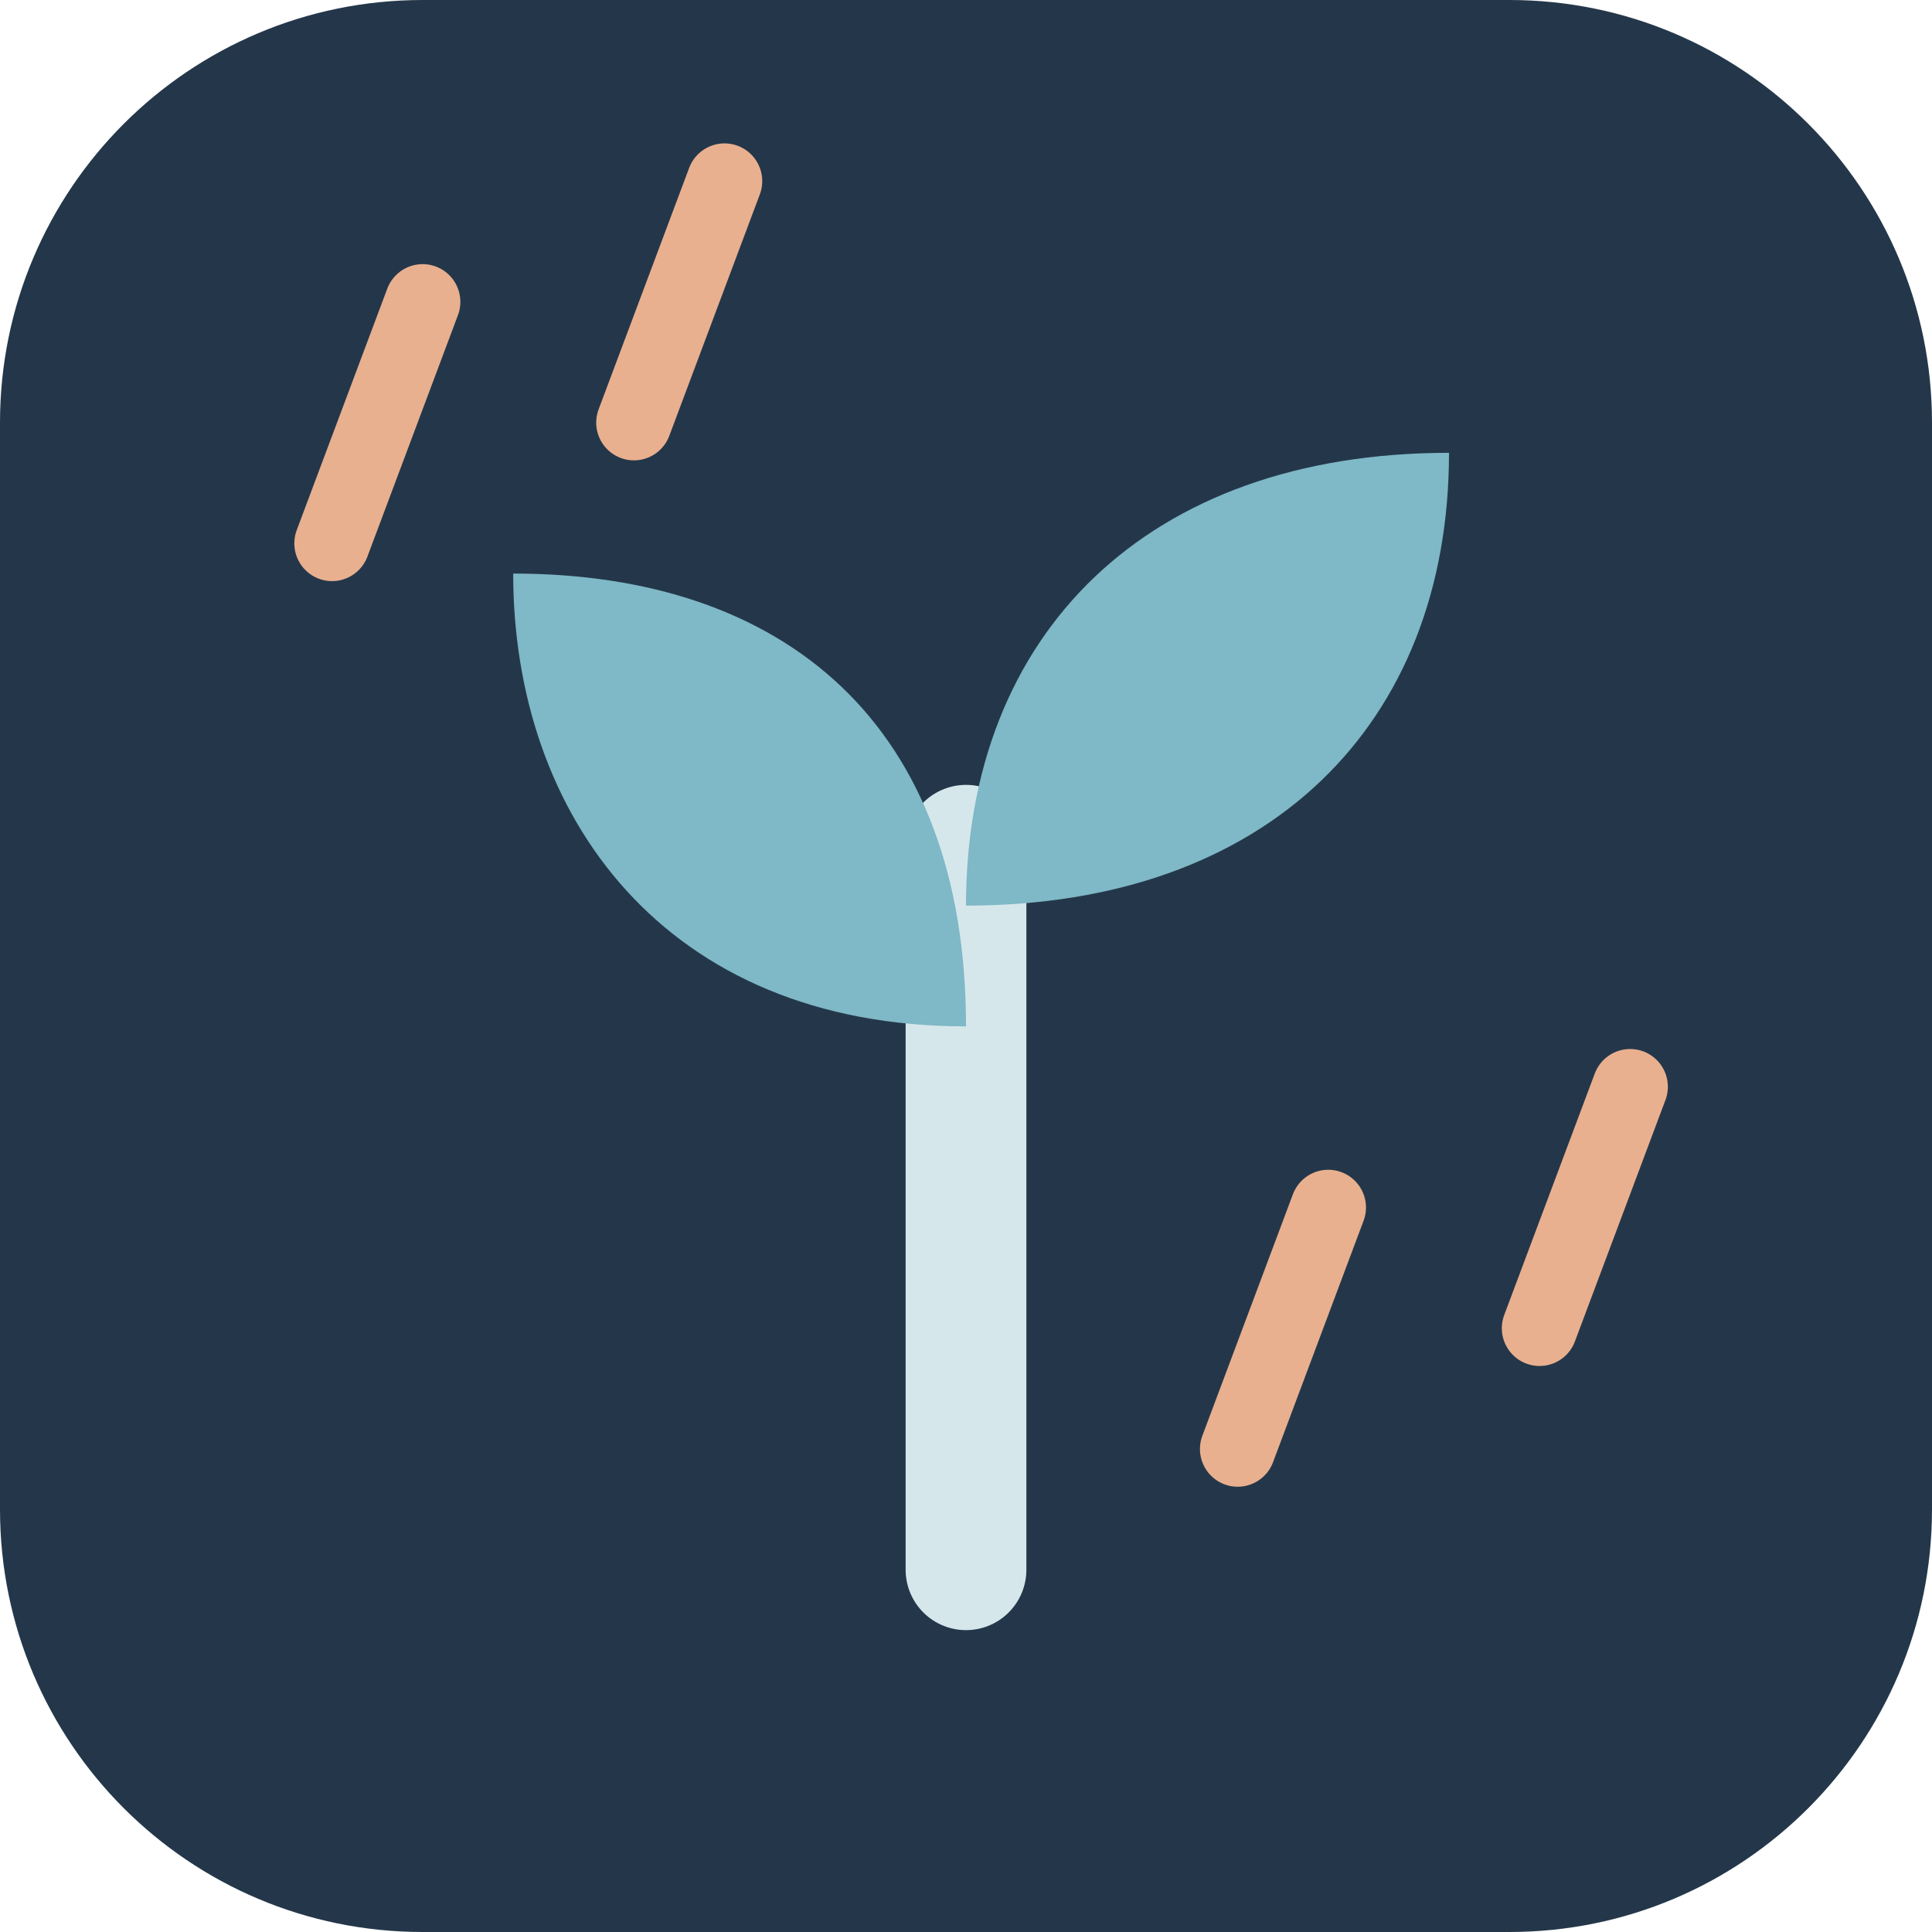
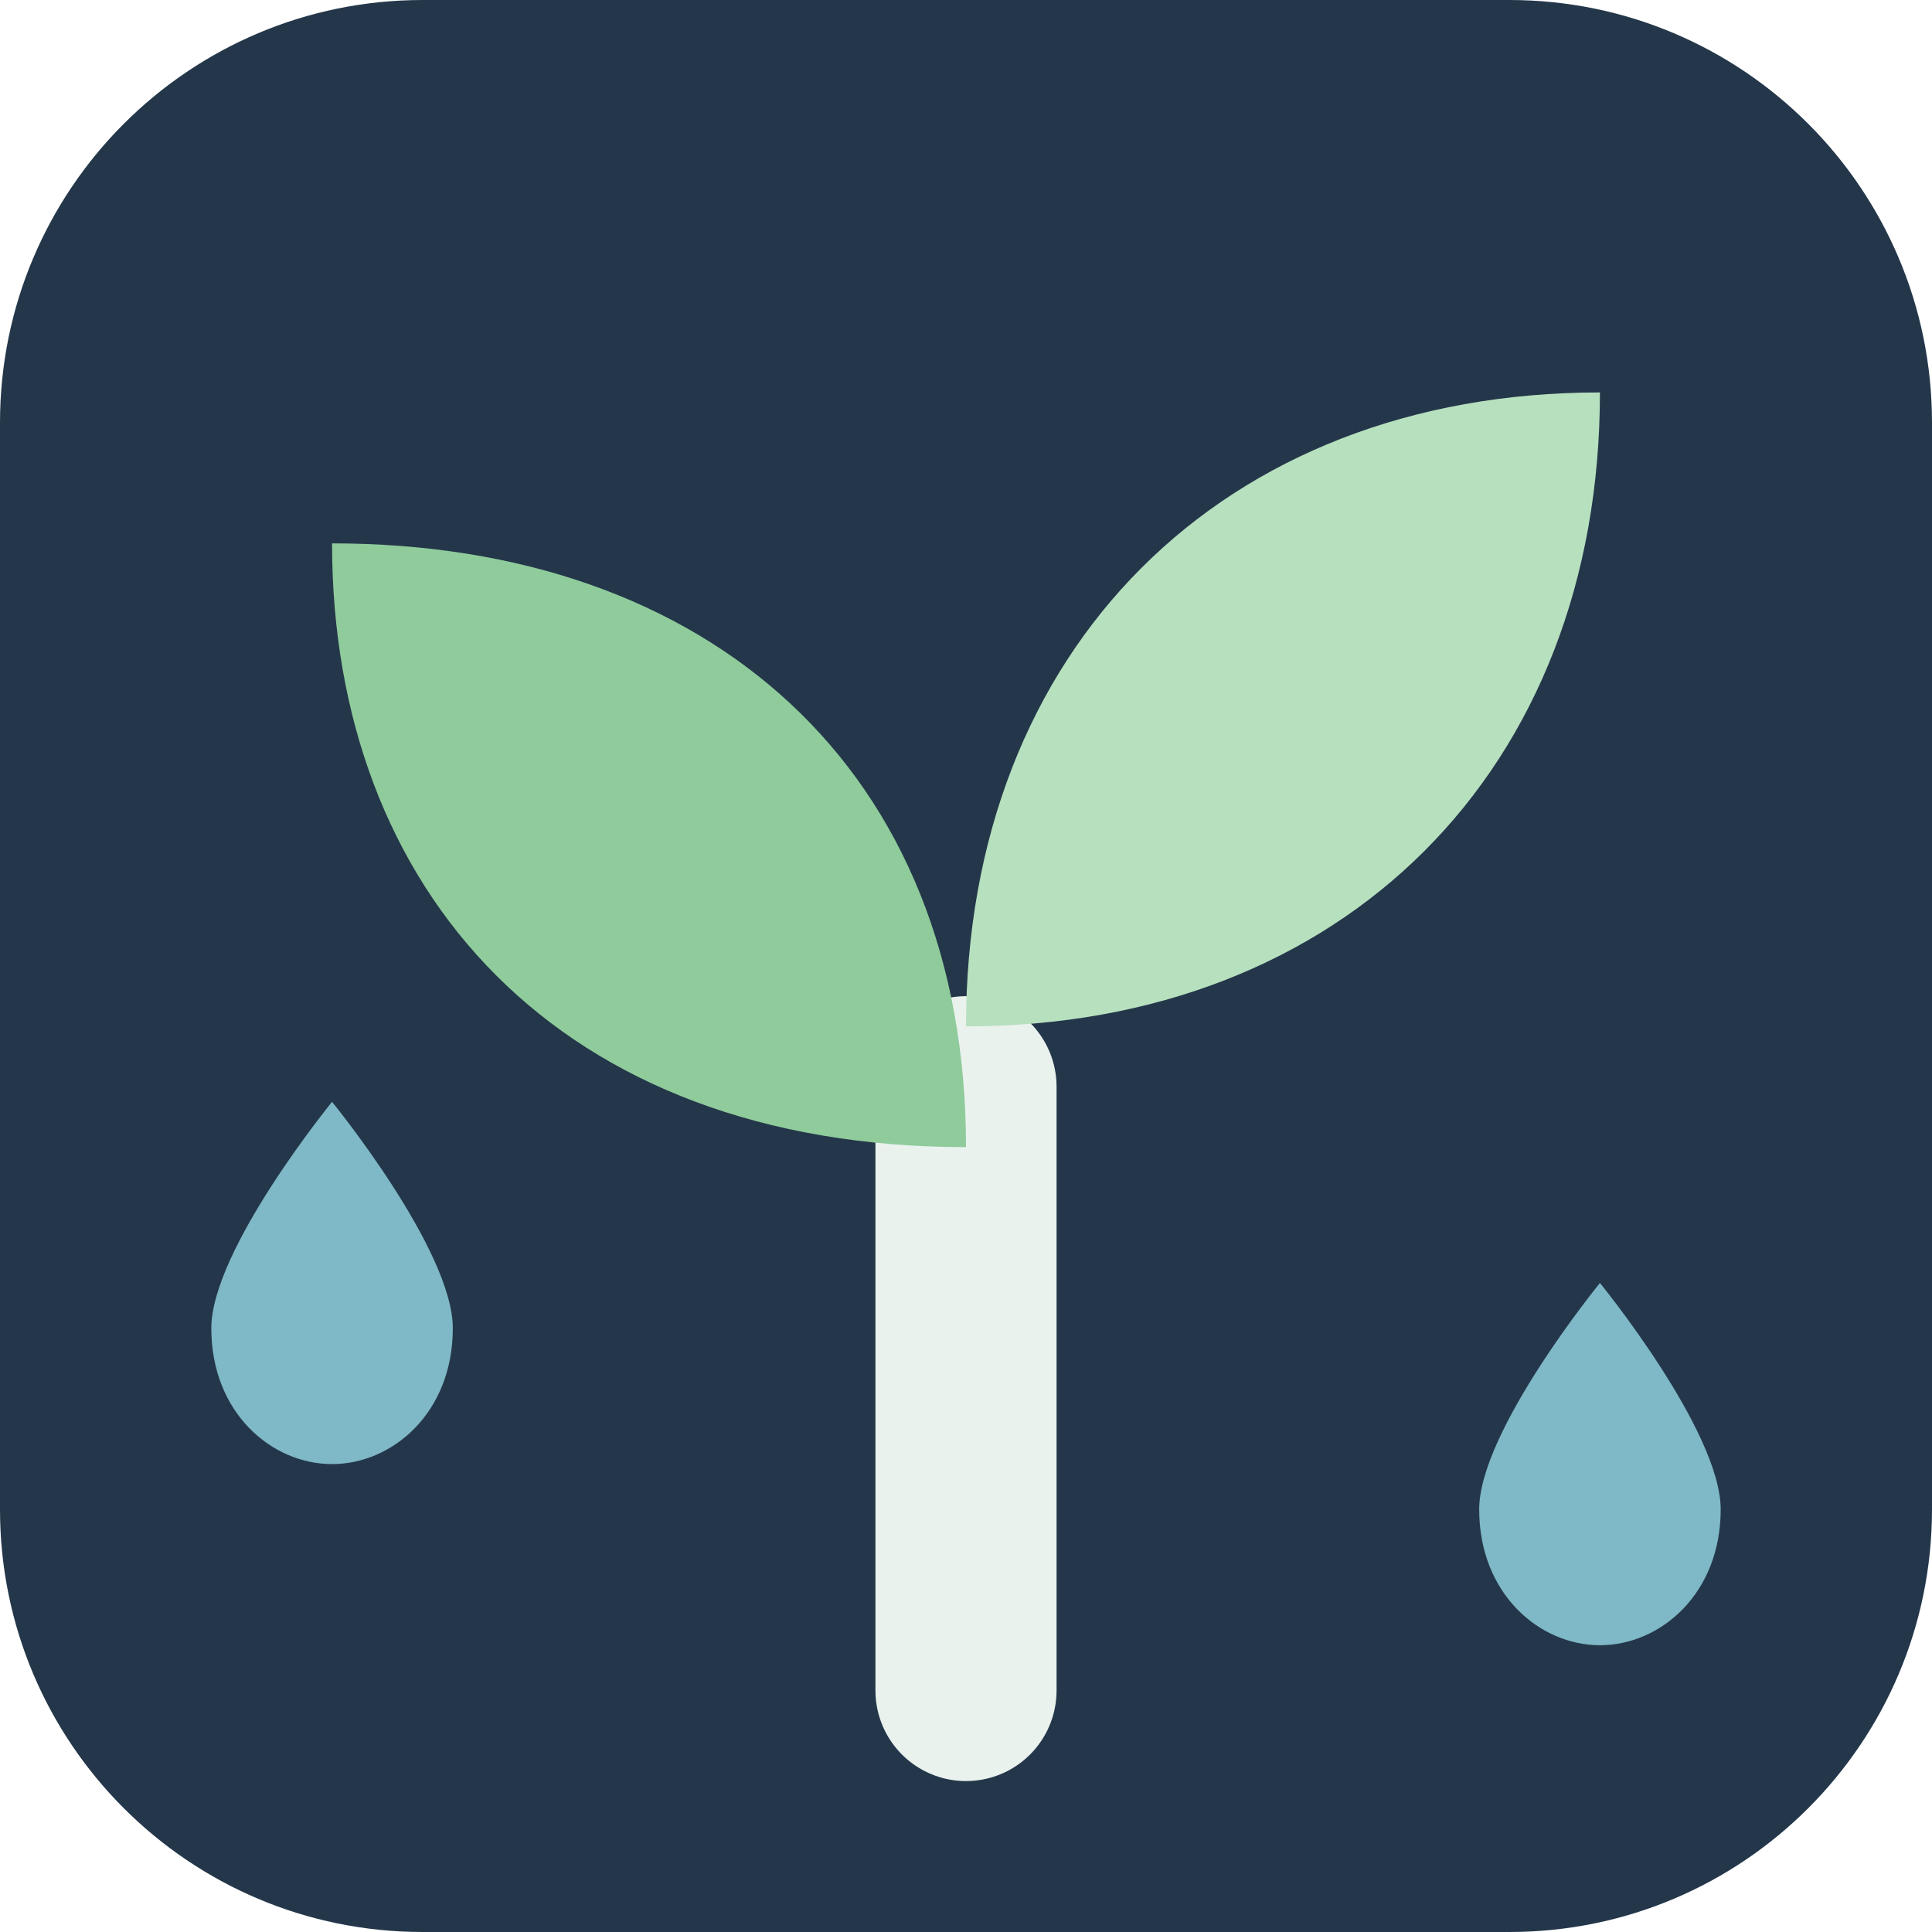
<svg xmlns="http://www.w3.org/2000/svg" viewBox="0 0 64 64">
  <rect width="64" height="64" rx="14" fill="#24374A" />
-   <path d="M32 52V28" stroke="#D6E7EC" stroke-width="4" stroke-linecap="round" />
-   <path d="M32 34c-10 0-15-7-15-15 9 0 15 5 15 15zM32 30c0-9 6-15 16-15 0 9-6 15-16 15z" fill="#7FB8C6" />
-   <path d="M14 10l-3 8M24 6l-3 8M44 40l-3 8M54 36l-3 8" stroke="#E9B08F" stroke-width="2.5" stroke-linecap="round" />
+   <path d="M32 56V36" stroke="#EAF2EE" stroke-width="6" stroke-linecap="round" />
+   <path d="M32 38C18.5 38 11 29.5 11 18c12.5 0 21 7.5 21 20z" fill="#8FCB9B" />
+   <path d="M32 34c0-12.5 8.5-21 21-21 0 12.5-8.5 21-21 21z" fill="#B7E0BF" />
+   <path d="M15 44c0 2.8-2 4.5-4 4.5S7 46.8 7 44c0-2.6 4-7.5 4-7.5s4 4.9 4 7.5zM57 50c0 2.8-2 4.5-4 4.5s-4-1.7-4-4.5c0-2.6 4-7.5 4-7.5s4 4.9 4 7.5z" fill="#7FB8C6" />
</svg>
